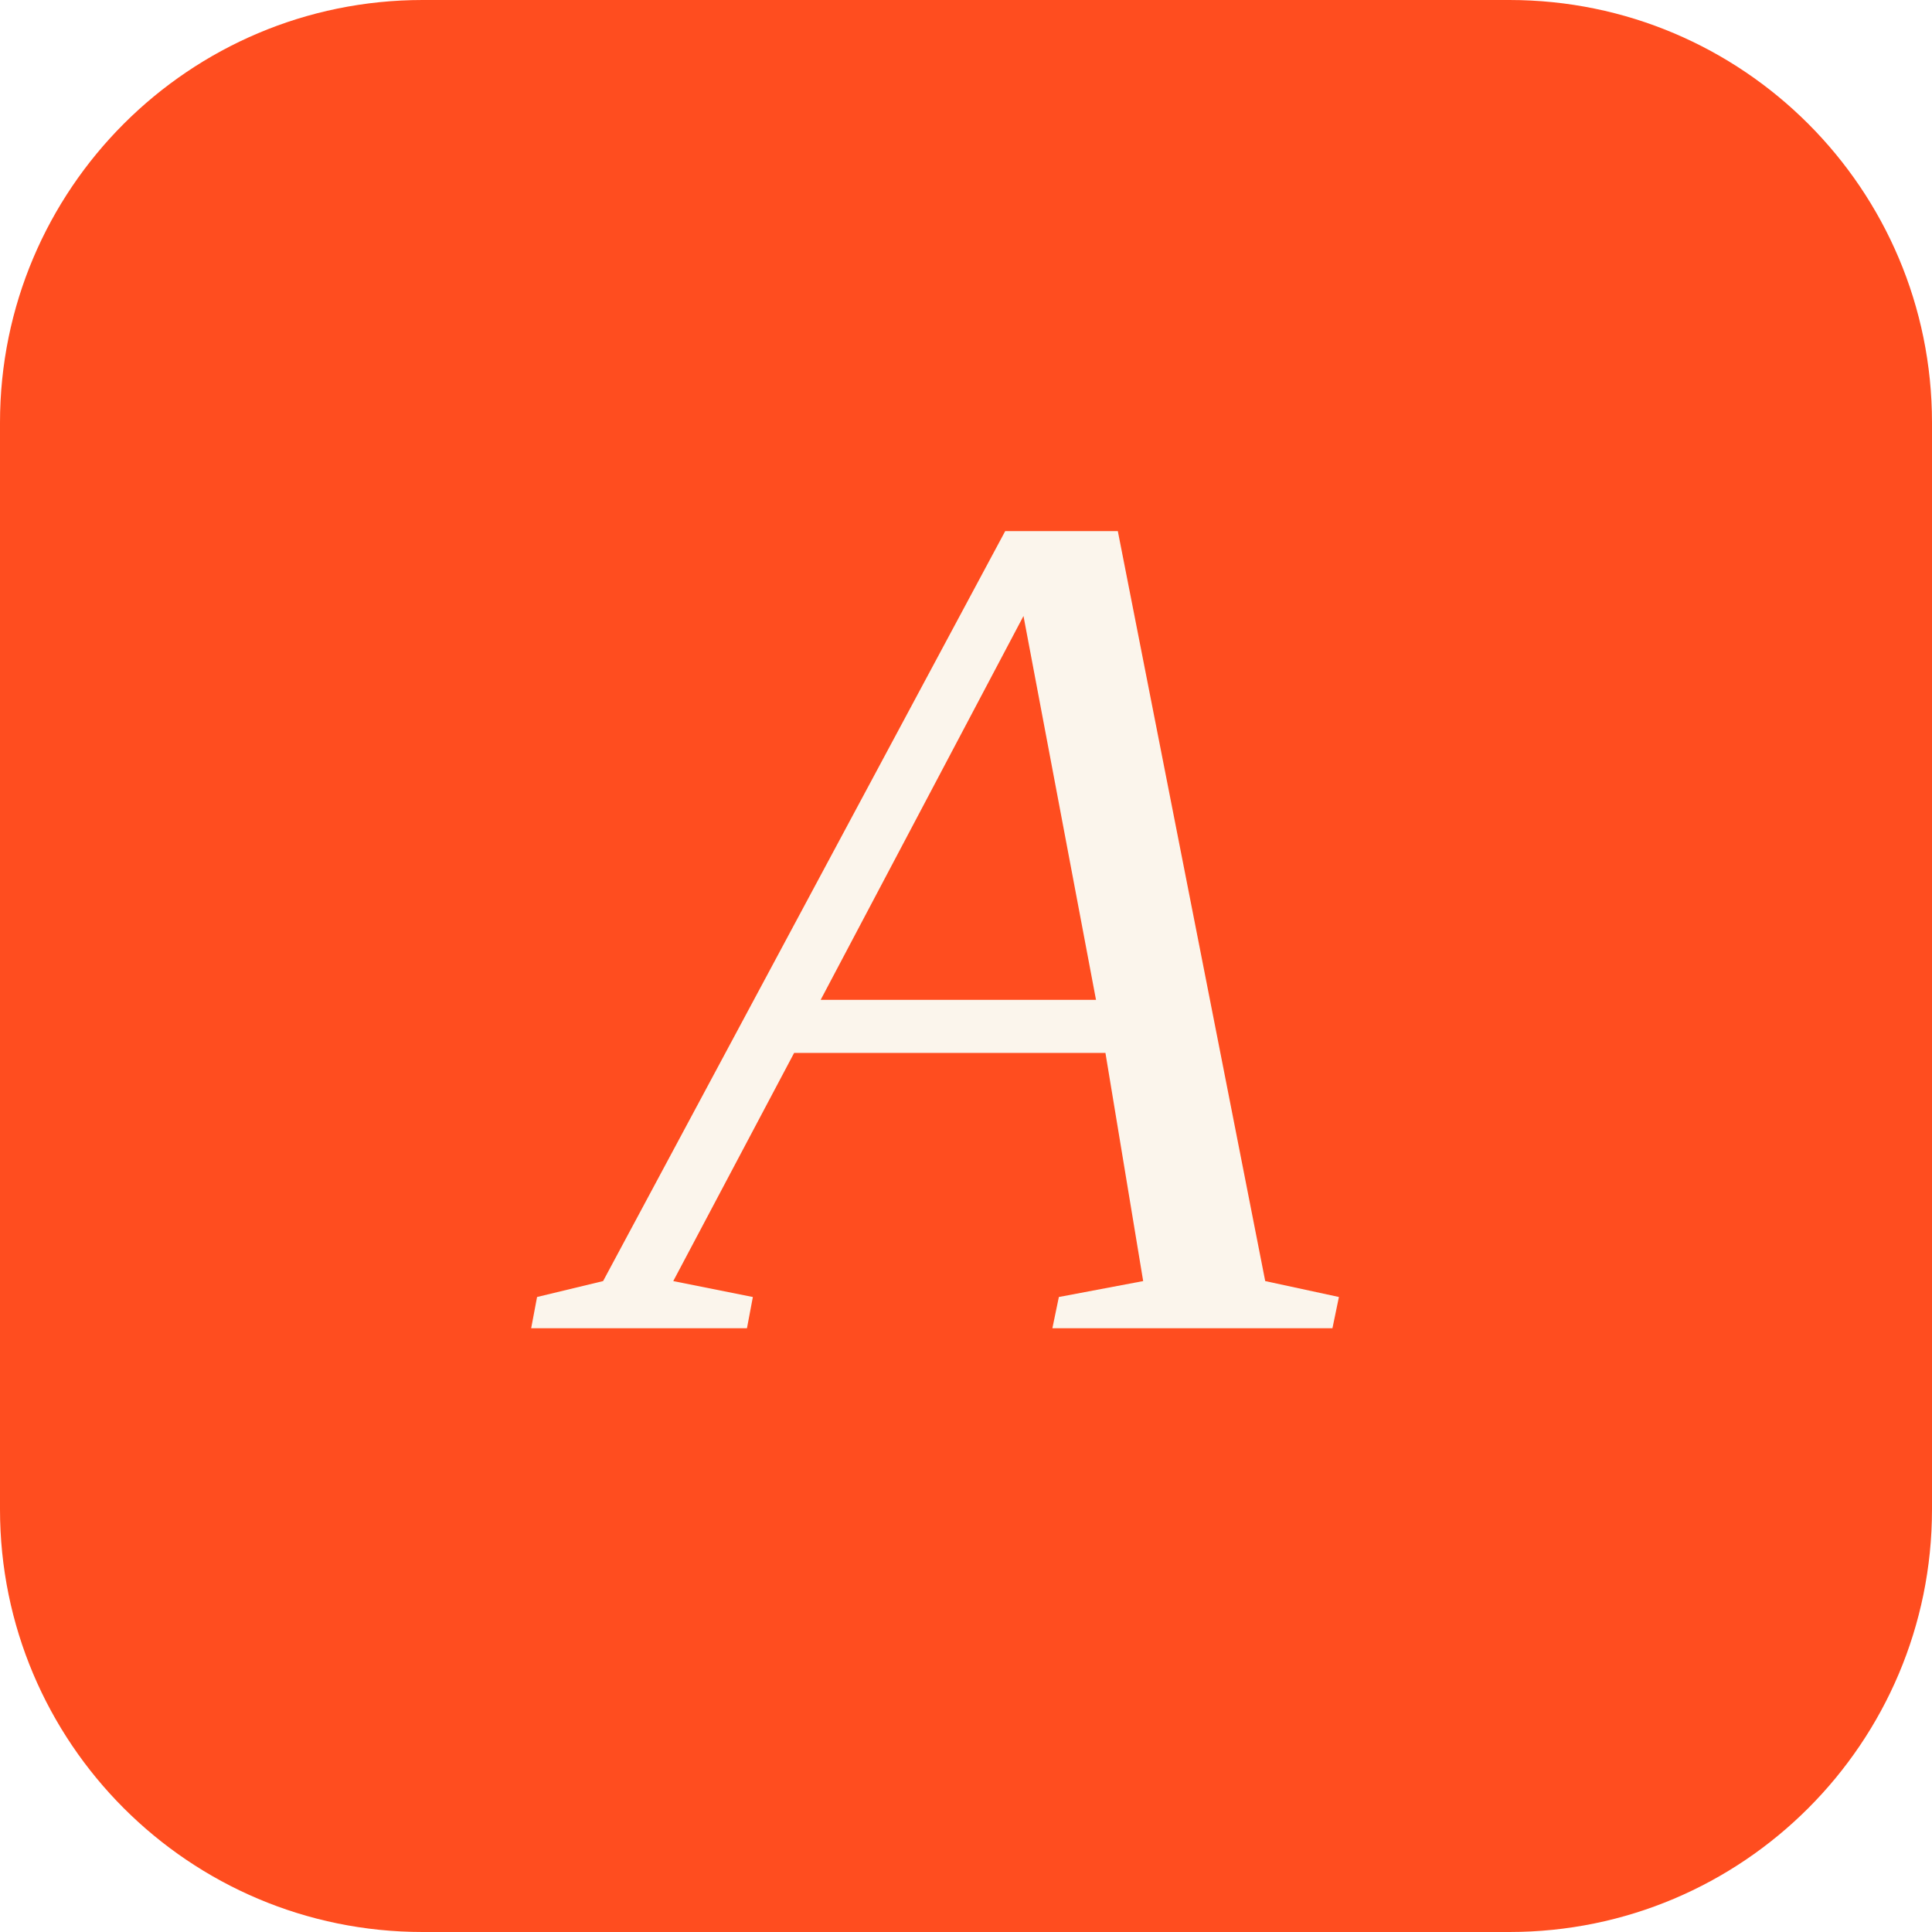
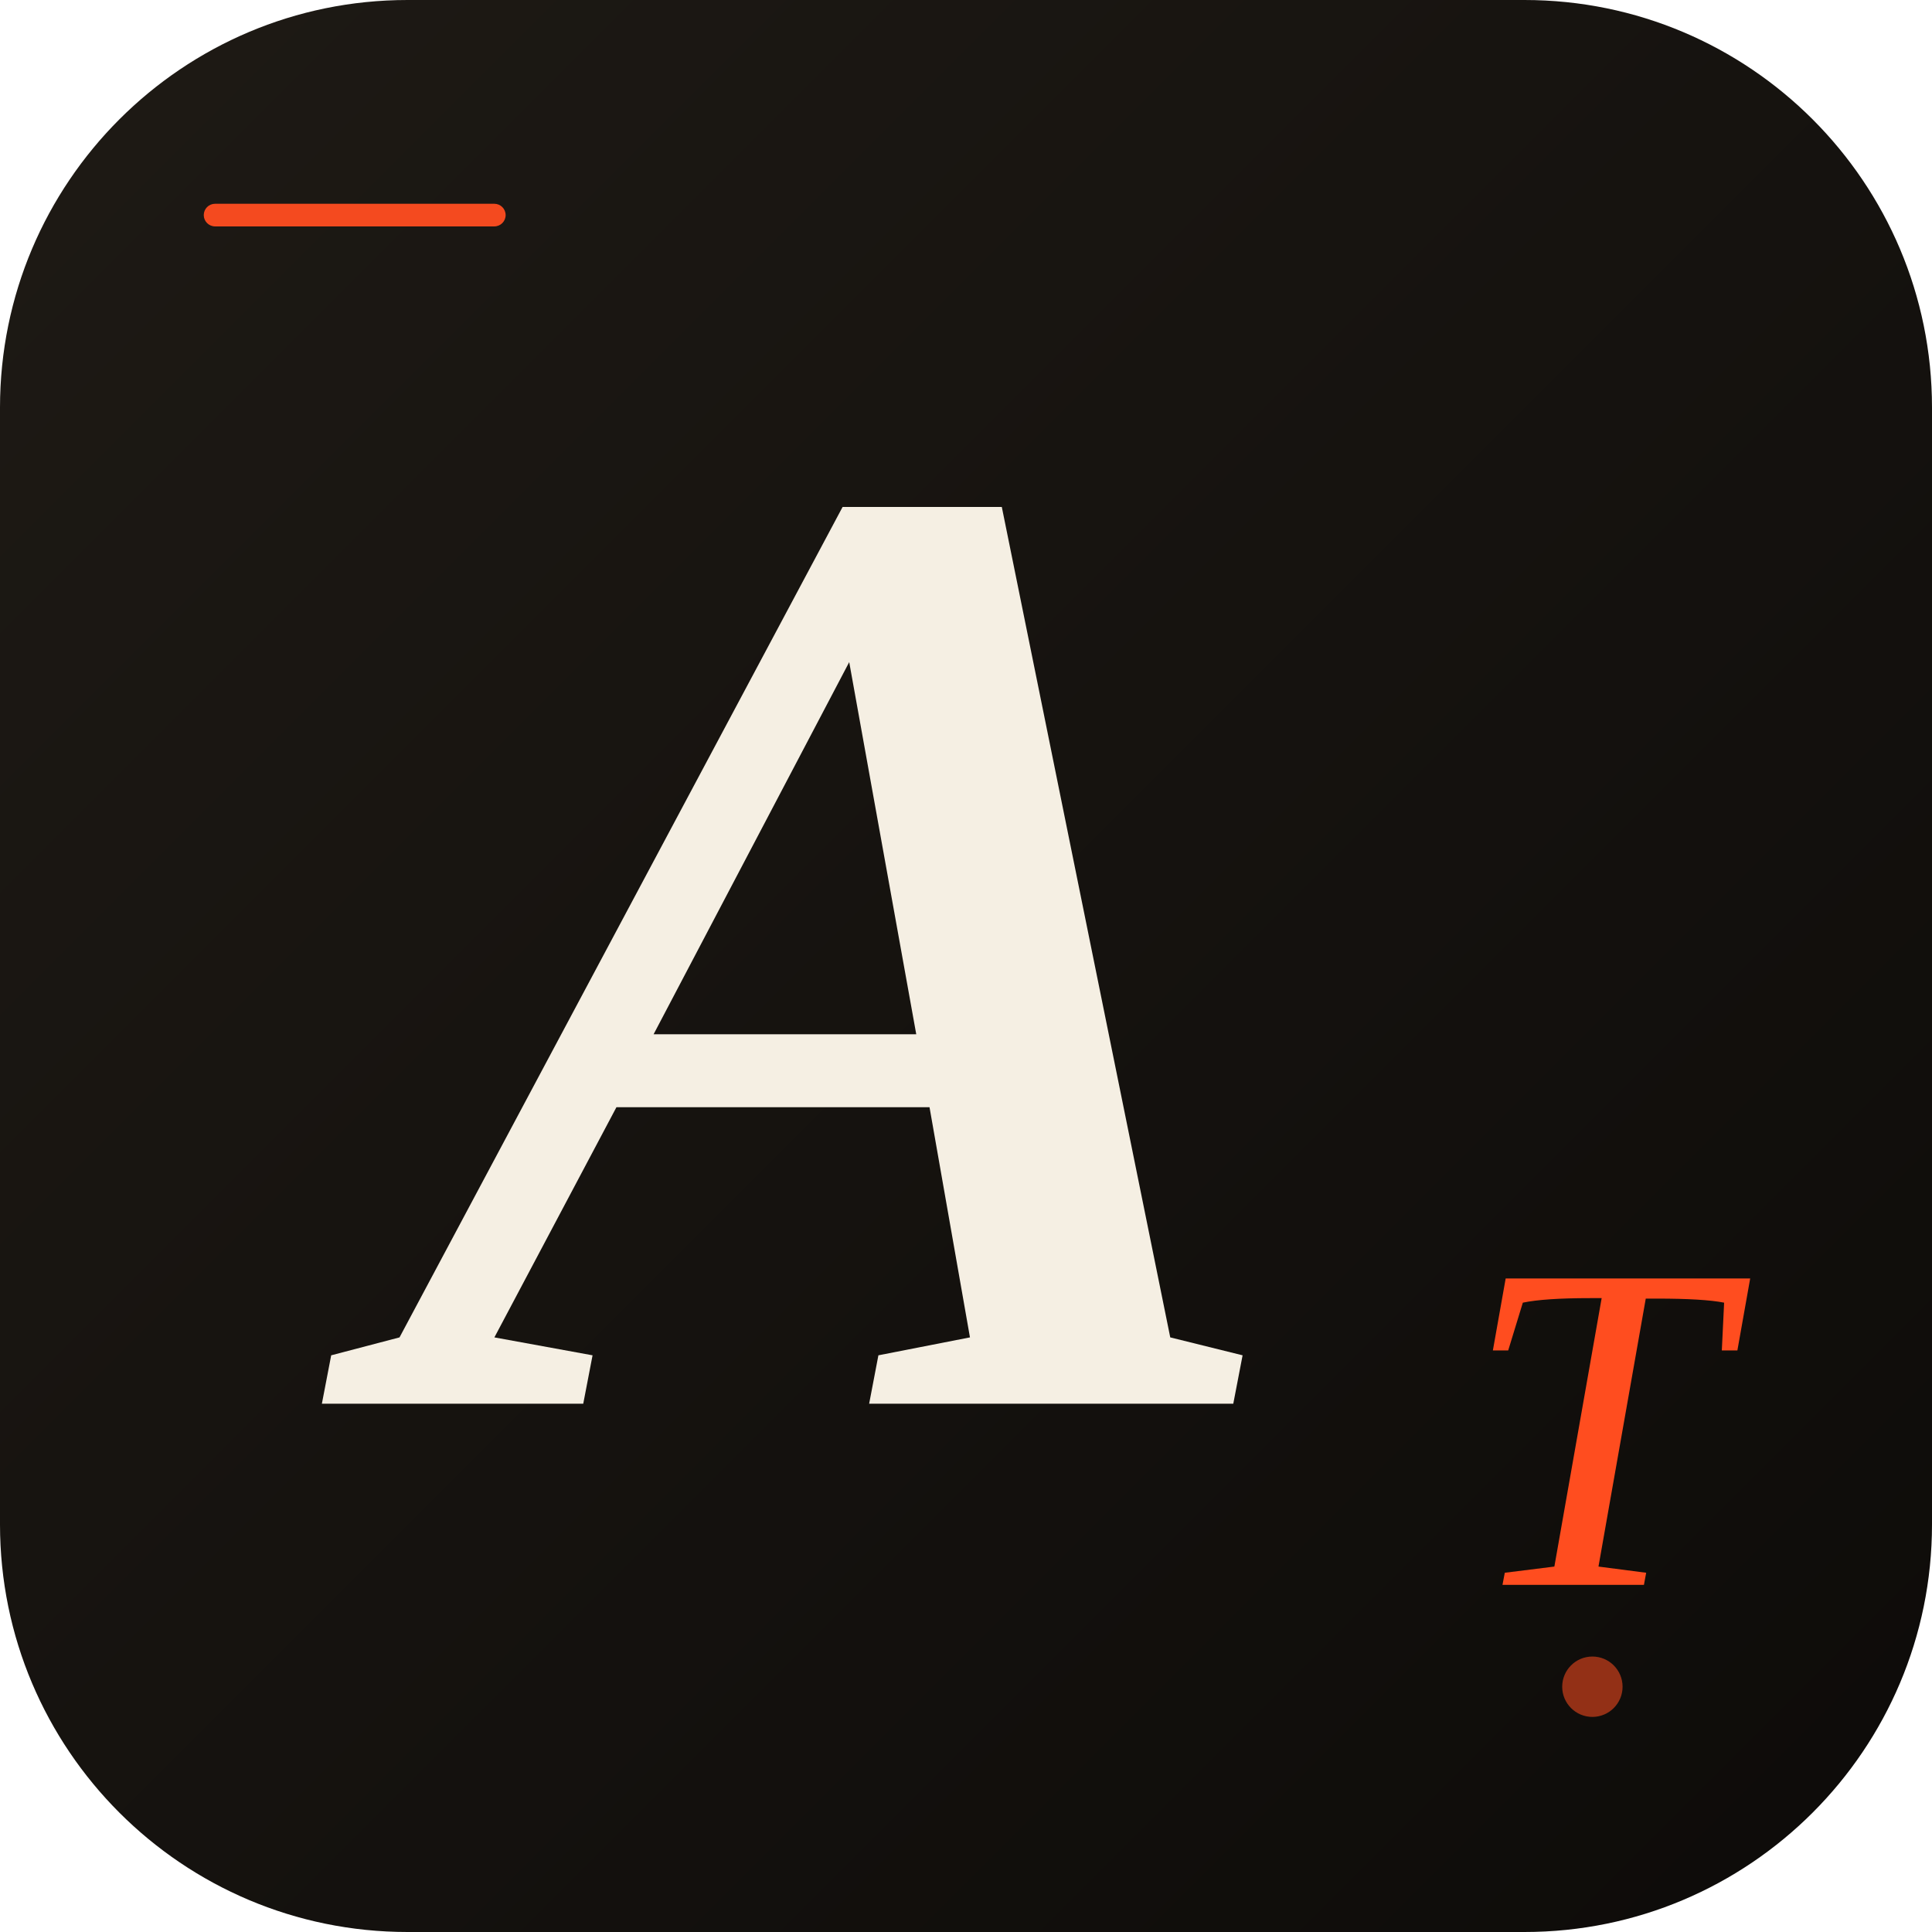
<svg xmlns="http://www.w3.org/2000/svg" viewBox="0 0 512 512">
-   <rect width="512" height="512" rx="112" fill="#FF4D1F" />
-   <text x="256" y="352" font-family="'Fraunces', 'Times New Roman', serif" font-size="320" font-weight="500" font-style="italic" fill="#FBF5EC" text-anchor="middle">A</text>
+   <defs>
+     <linearGradient id="bg" x1="0%" y1="0%" x2="100%" y2="100%">
+       <stop offset="0%" stop-color="#1E1A15" />
+       <stop offset="100%" stop-color="#0D0B09" />
+     </linearGradient>
+   </defs>
+   <rect width="512" height="512" rx="108" fill="url(#bg)" />
+   <rect x="54" y="54" width="80" height="6" rx="3" fill="#FF4D1F" opacity="0.95" />
+   <text x="224" y="372" font-family="Georgia,'Times New Roman',serif" font-size="360" font-weight="700" font-style="italic" fill="#F5EFE3" text-anchor="middle" letter-spacing="-18">A</text>
+   <text x="422" y="420" font-family="Georgia,'Times New Roman',serif" font-size="124" font-weight="400" font-style="italic" fill="#FF4D1F" text-anchor="middle">T</text>
+   <circle cx="422" cy="447" r="8" fill="#FF4D1F" opacity="0.55" />
</svg>
